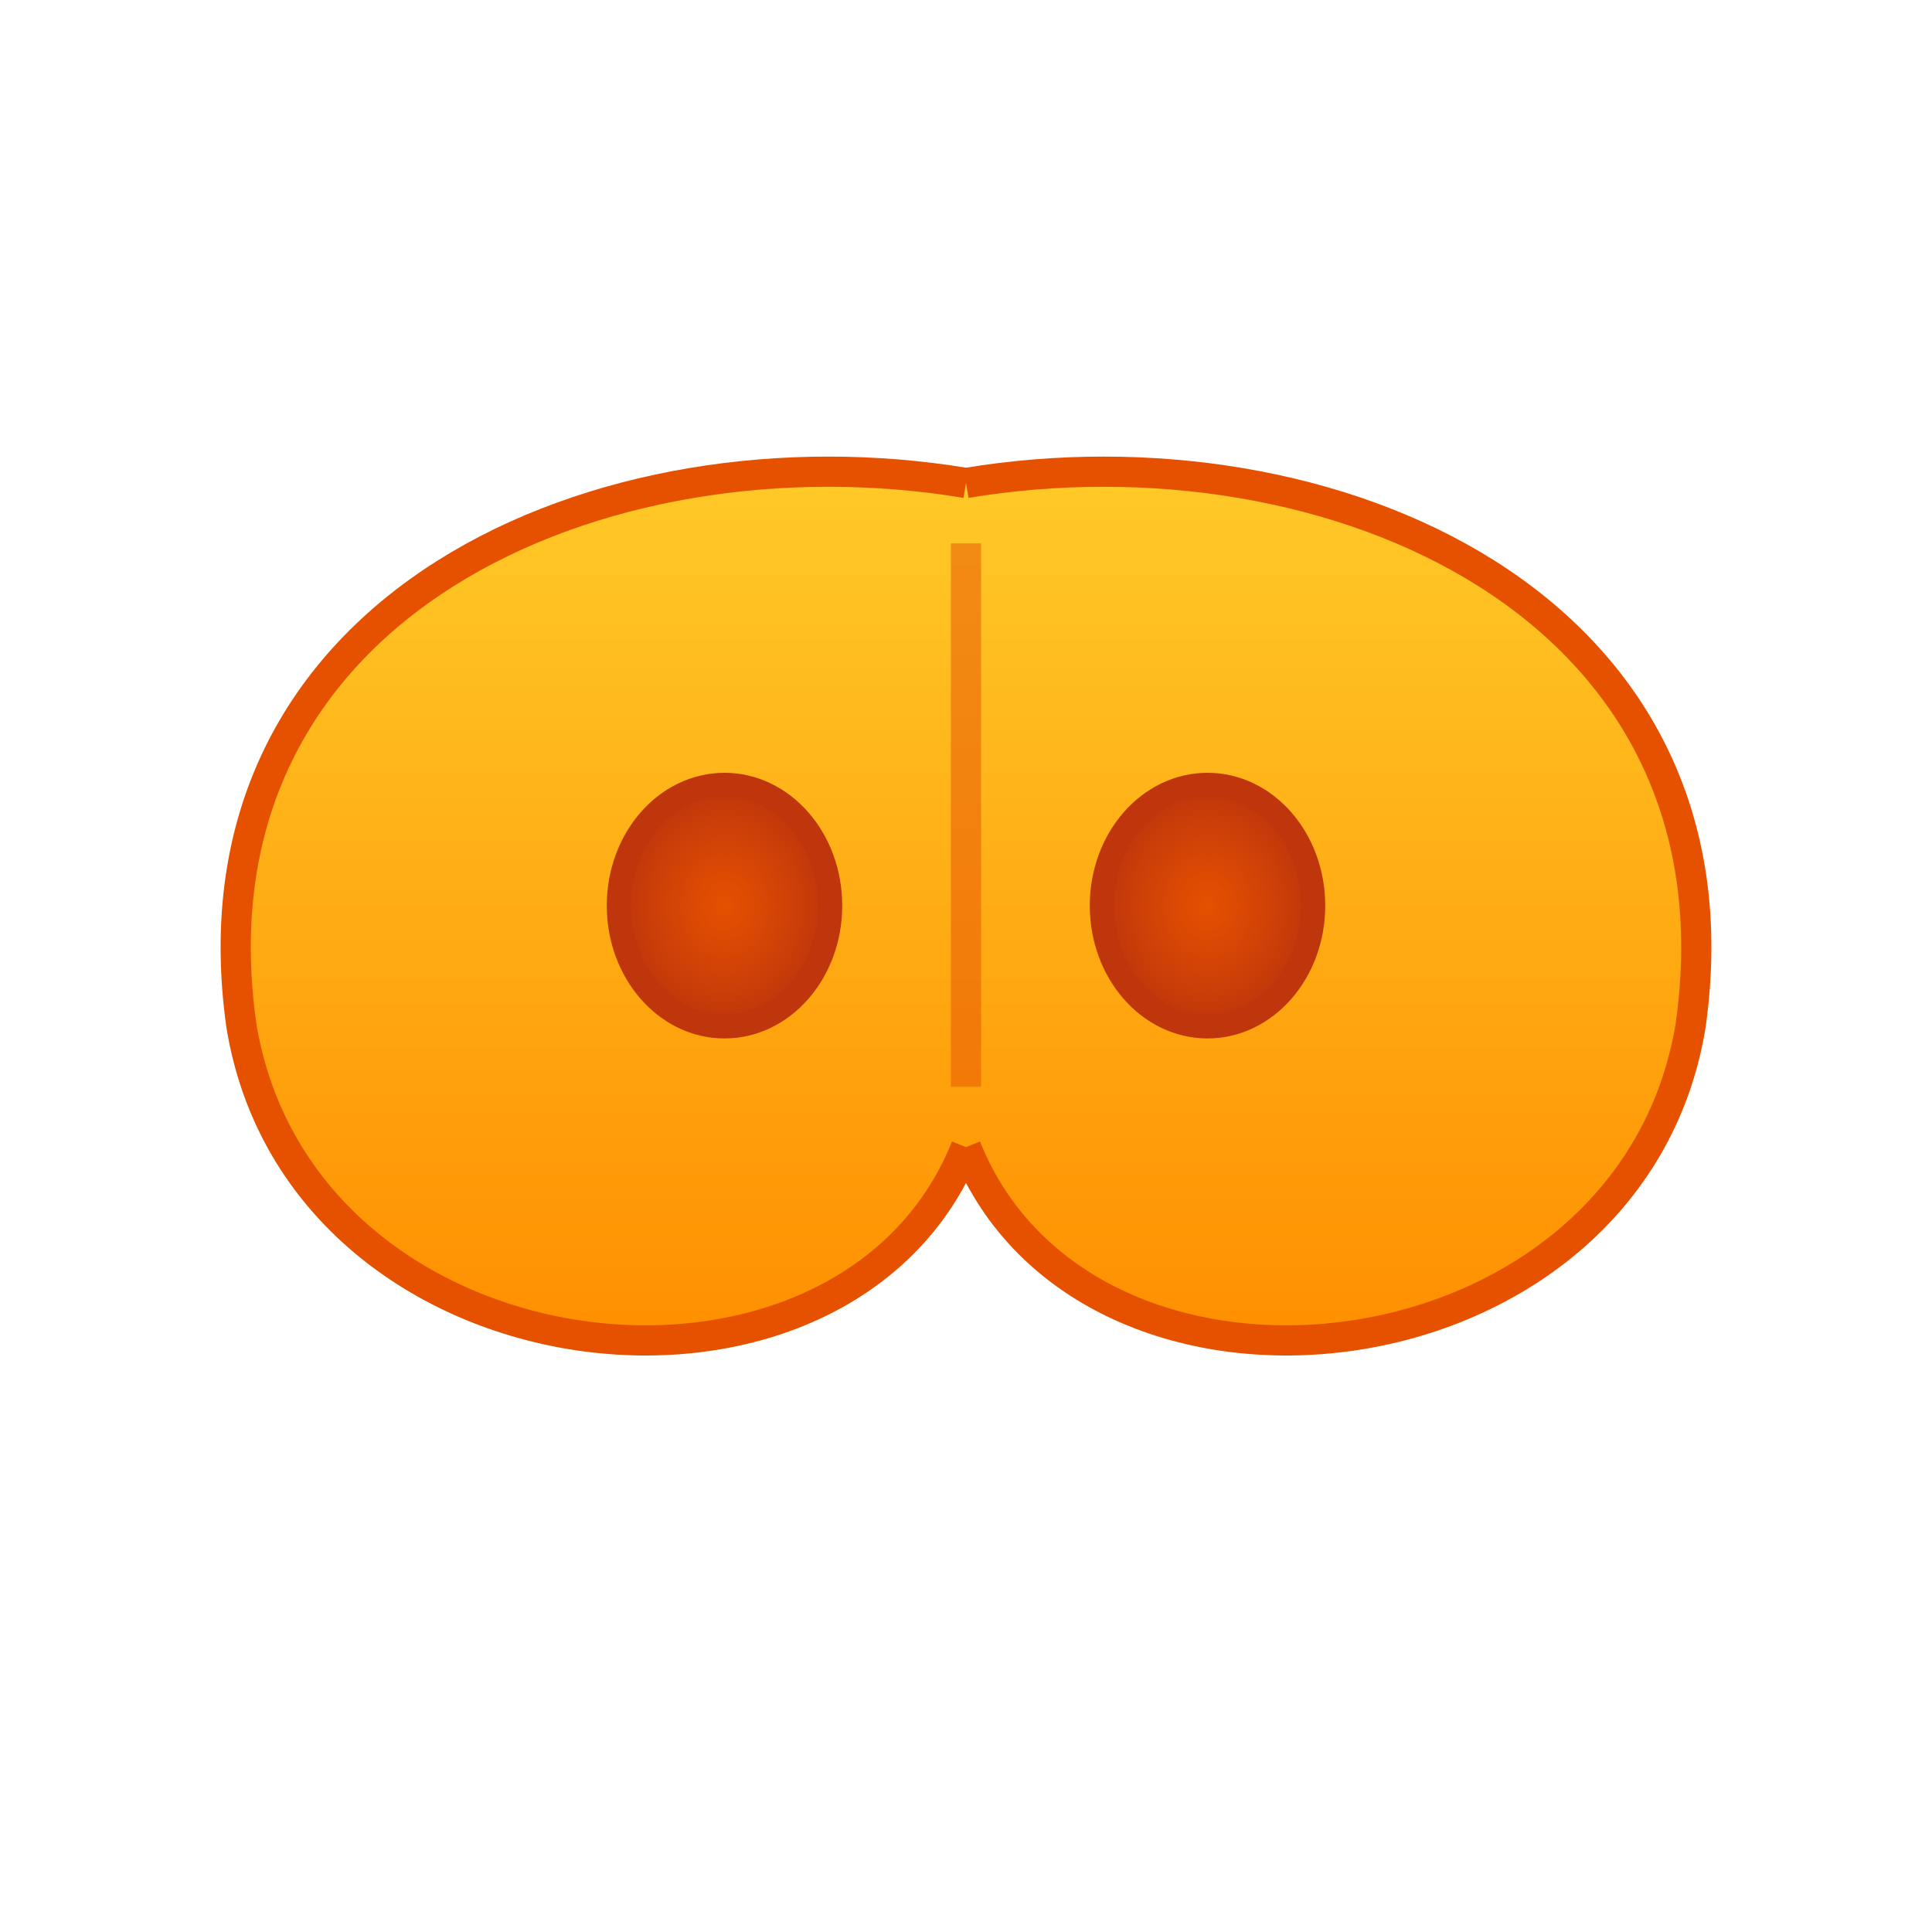
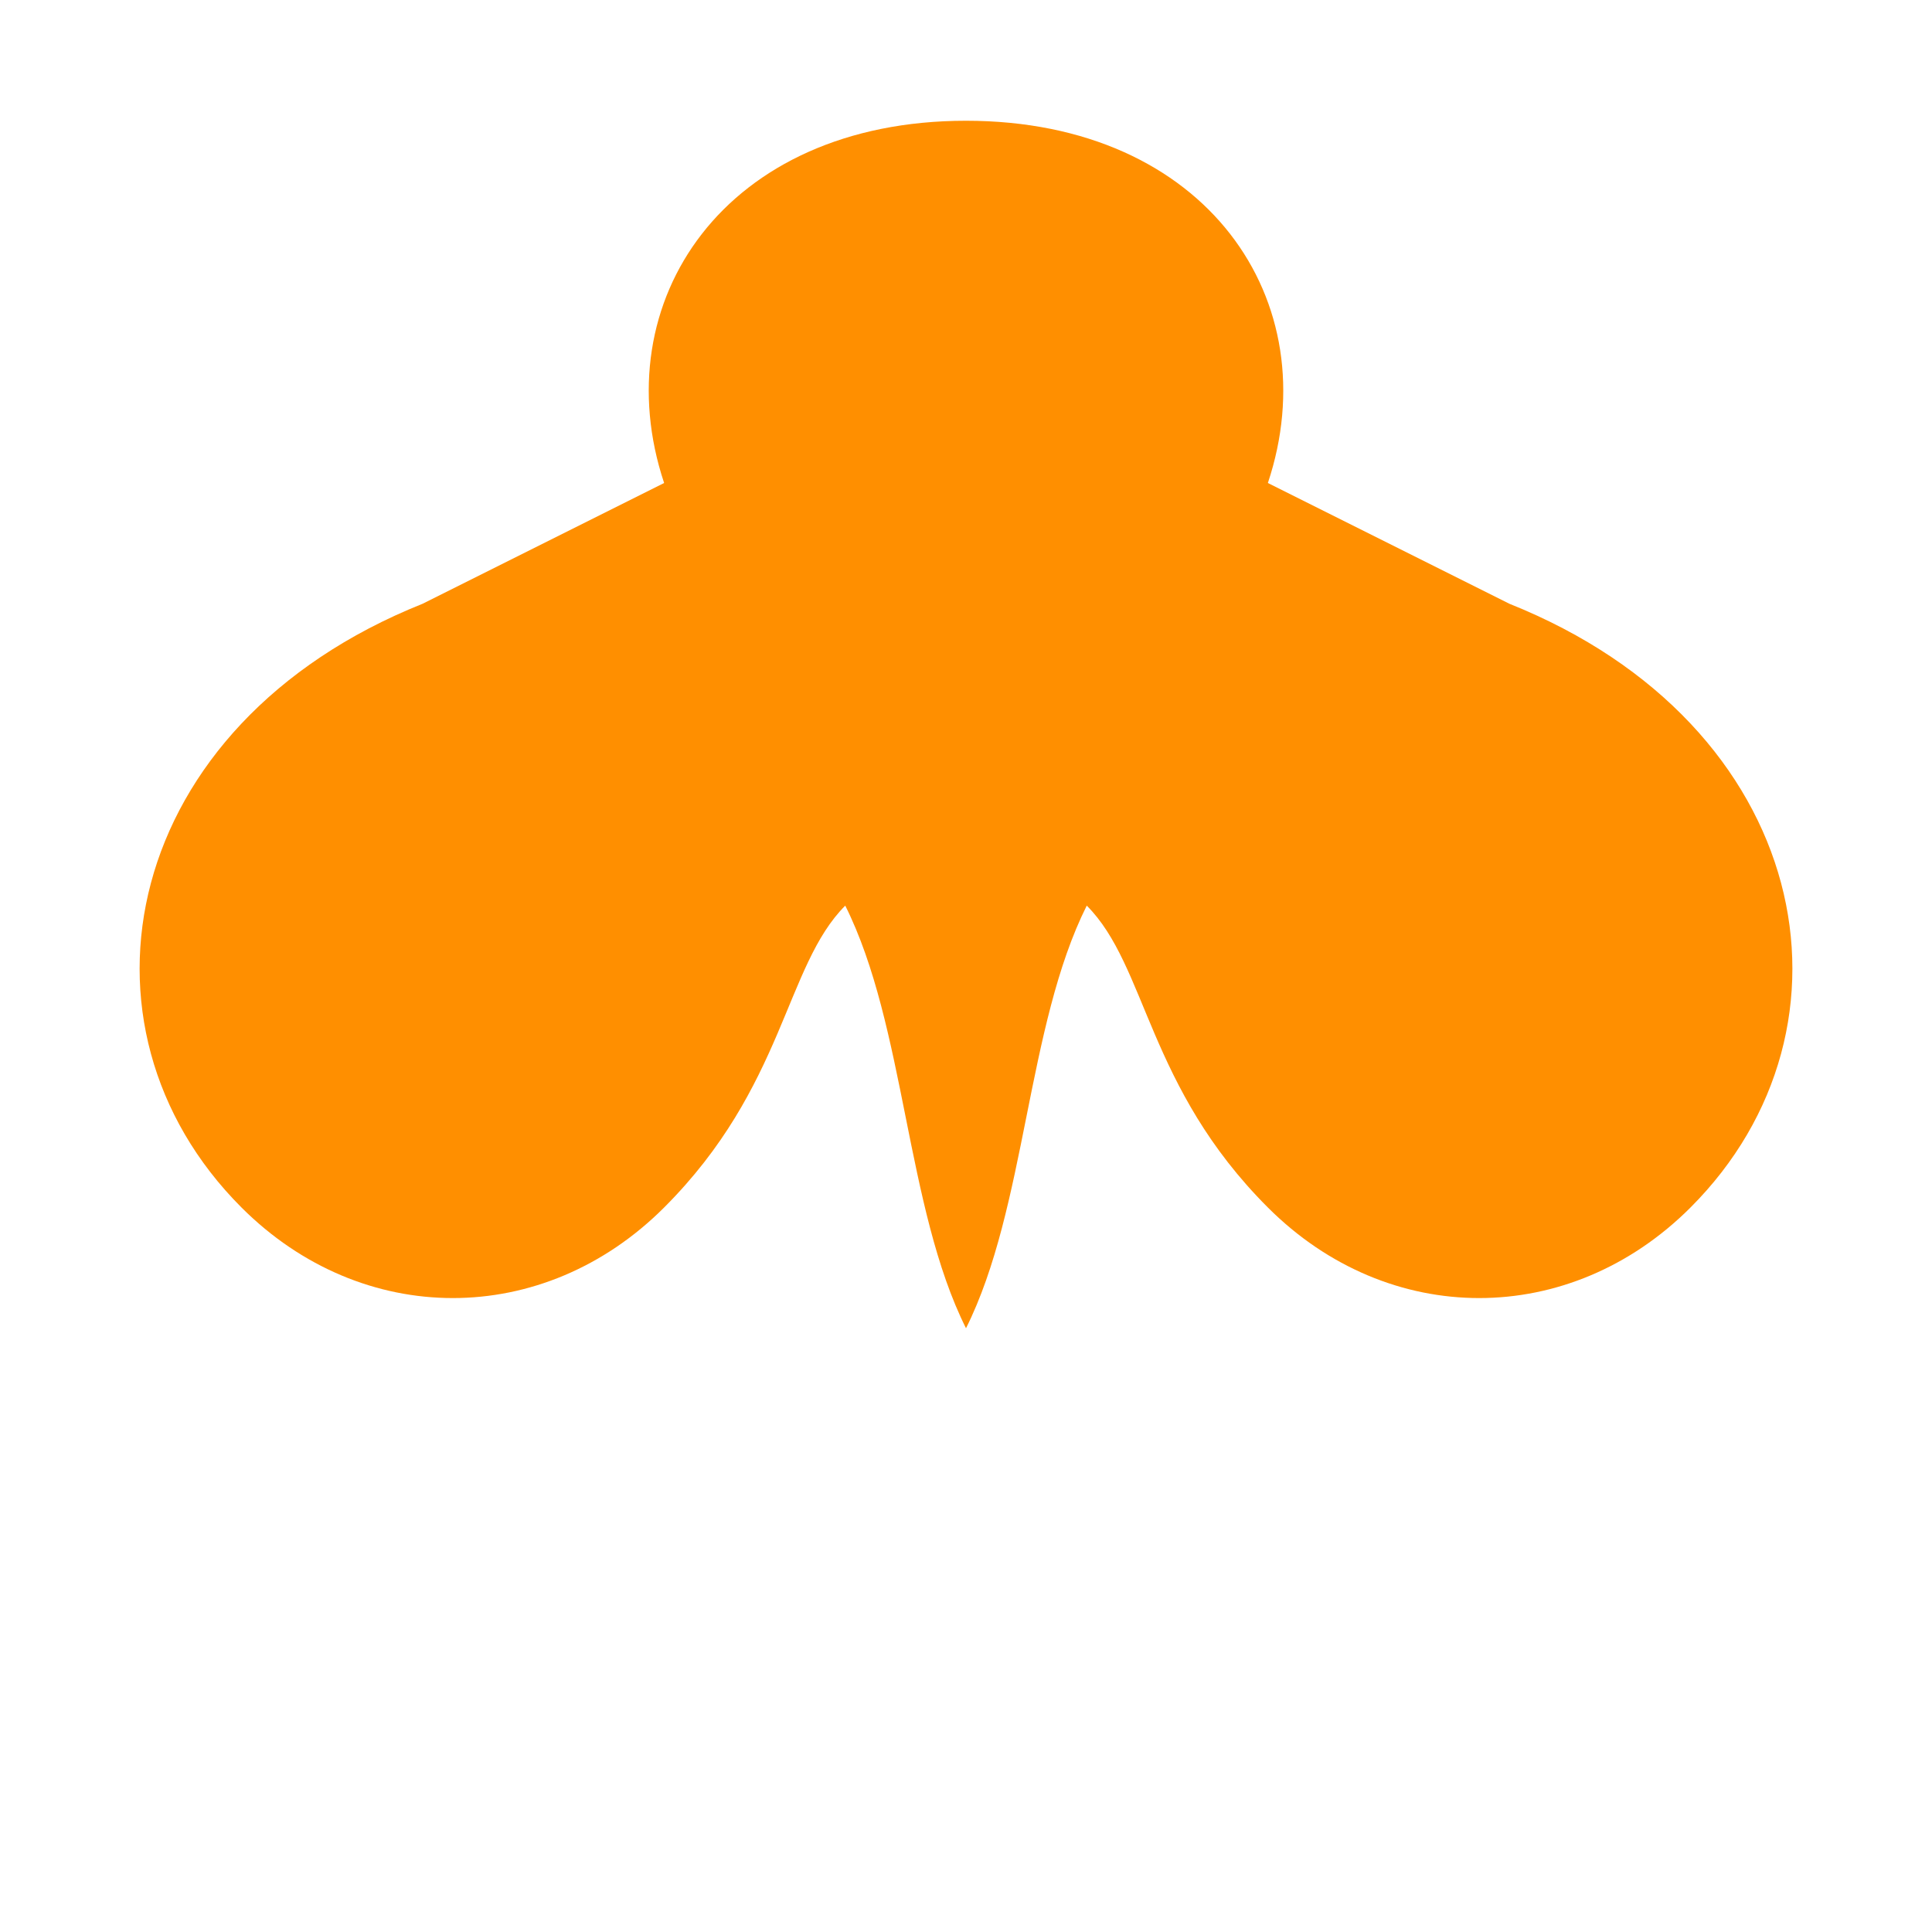
<svg xmlns="http://www.w3.org/2000/svg" viewBox="0 0 64 64" width="64" height="64">
-   <defs>
-     <linearGradient id="g" x1="0" y1="0" x2="0" y2="1">
-       <stop offset="0%" stop-color="#FFCA28" />
-       <stop offset="100%" stop-color="#FF8F00" />
-     </linearGradient>
-     <radialGradient id="n" cx="50%" cy="50%" r="50%">
-       <stop offset="0%" stop-color="#E65100" />
-       <stop offset="100%" stop-color="#BF360C" />
-     </radialGradient>
-   </defs>
-   <path d="M32 16 C20 14 6 20 8 34 C10 46 28 48 32 38" fill="url(#g)" stroke="#E65100" stroke-width="1" />
-   <path d="M32 16 C44 14 58 20 56 34 C54 46 36 48 32 38" fill="url(#g)" stroke="#E65100" stroke-width="1" />
-   <path d="M32 18 L32 36" stroke="#E65100" stroke-width="1" opacity="0.5" />
-   <ellipse cx="24" cy="30" rx="3.5" ry="4" fill="url(#n)" stroke="#BF360C" stroke-width="0.8" />
-   <ellipse cx="40" cy="30" rx="3.5" ry="4" fill="url(#n)" stroke="#BF360C" stroke-width="0.8" />
+   <path d="M32 4 C24 4 20 10 22 16 L14 20 C4 24 2 34 8 40 C12 44 18 44 22 40 C26 36 26 32 28 30 C30 34 30 40 32 44 C34 40 34 34 36 30 C38 32 38 36 42 40 C46 44 52 44 56 40 C62 34 60 24 50 20 L42 16 C44 10 40 4 32 4 Z" fill="#FF8F00" />
</svg>
